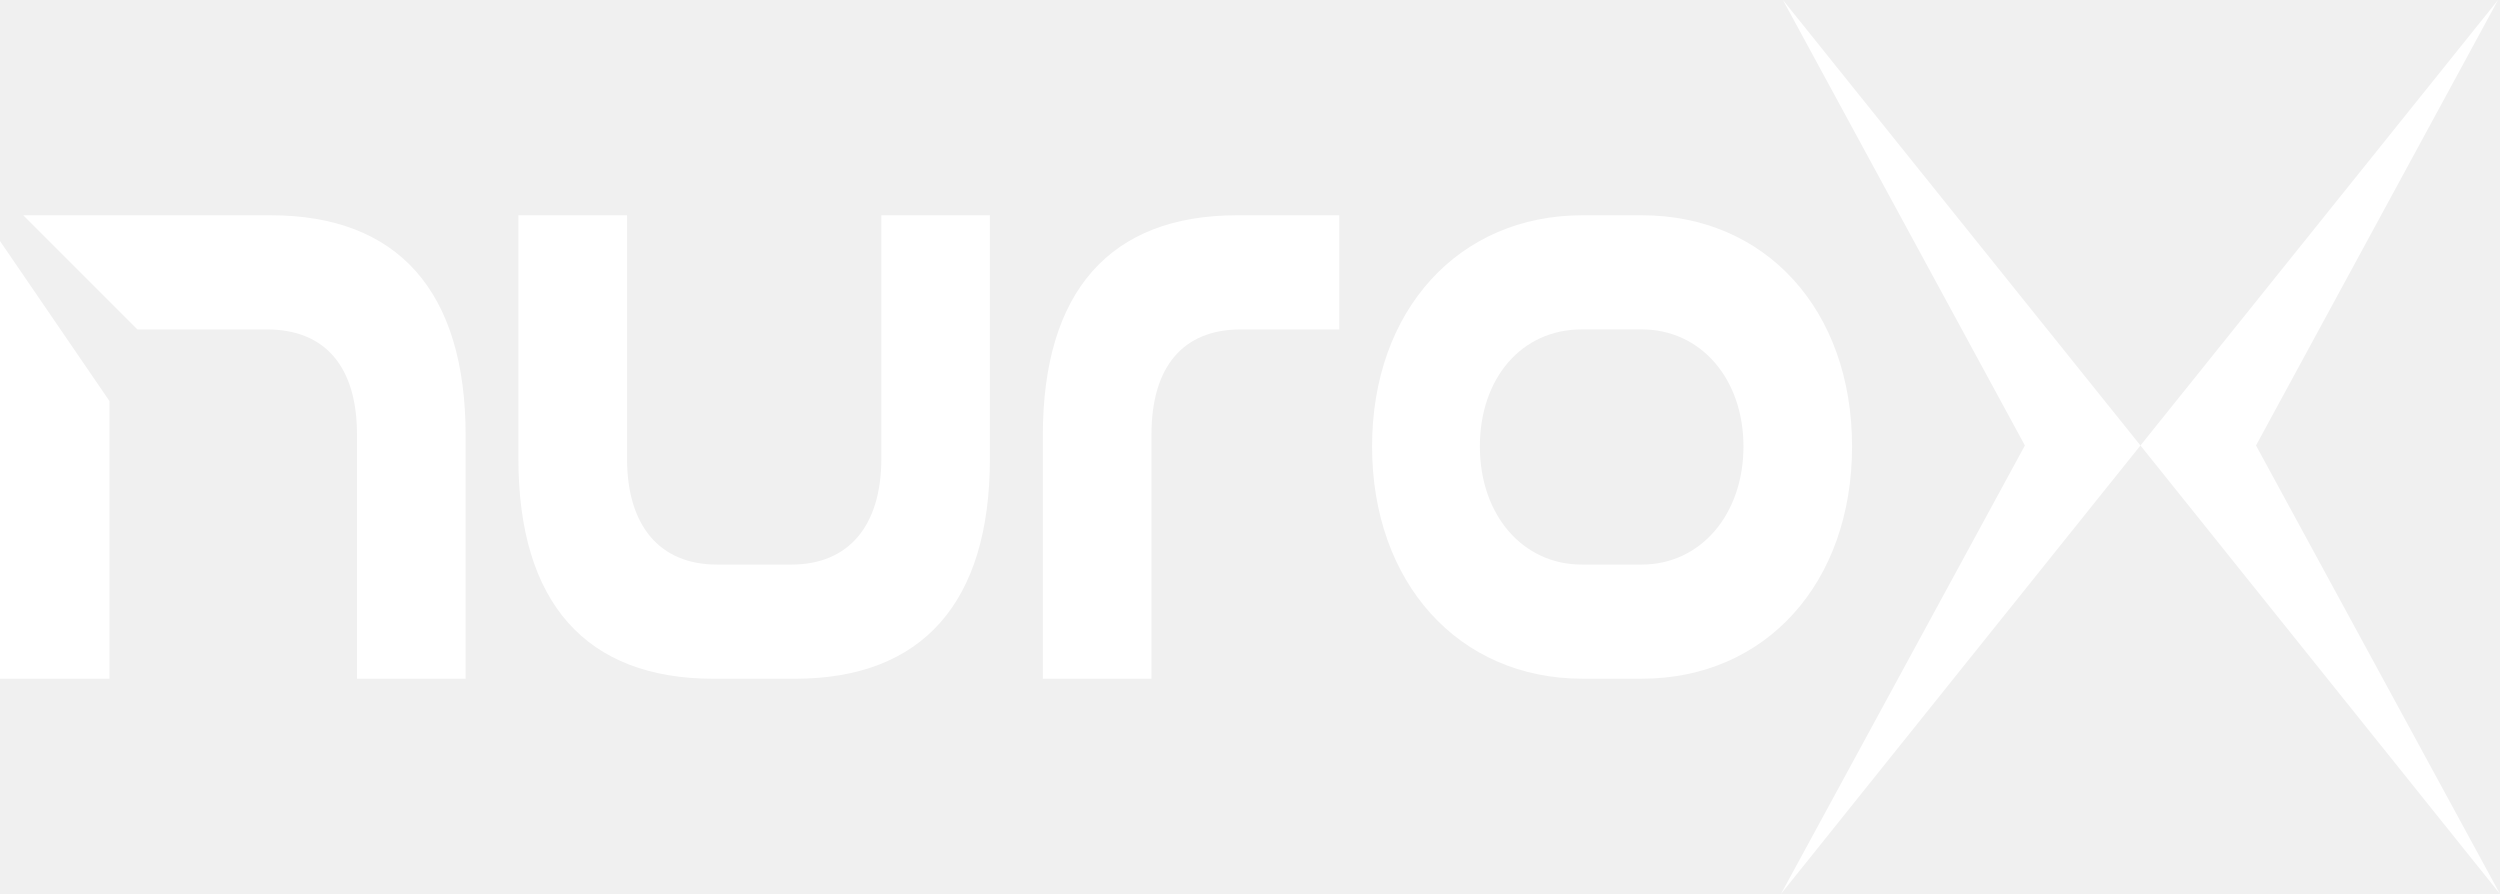
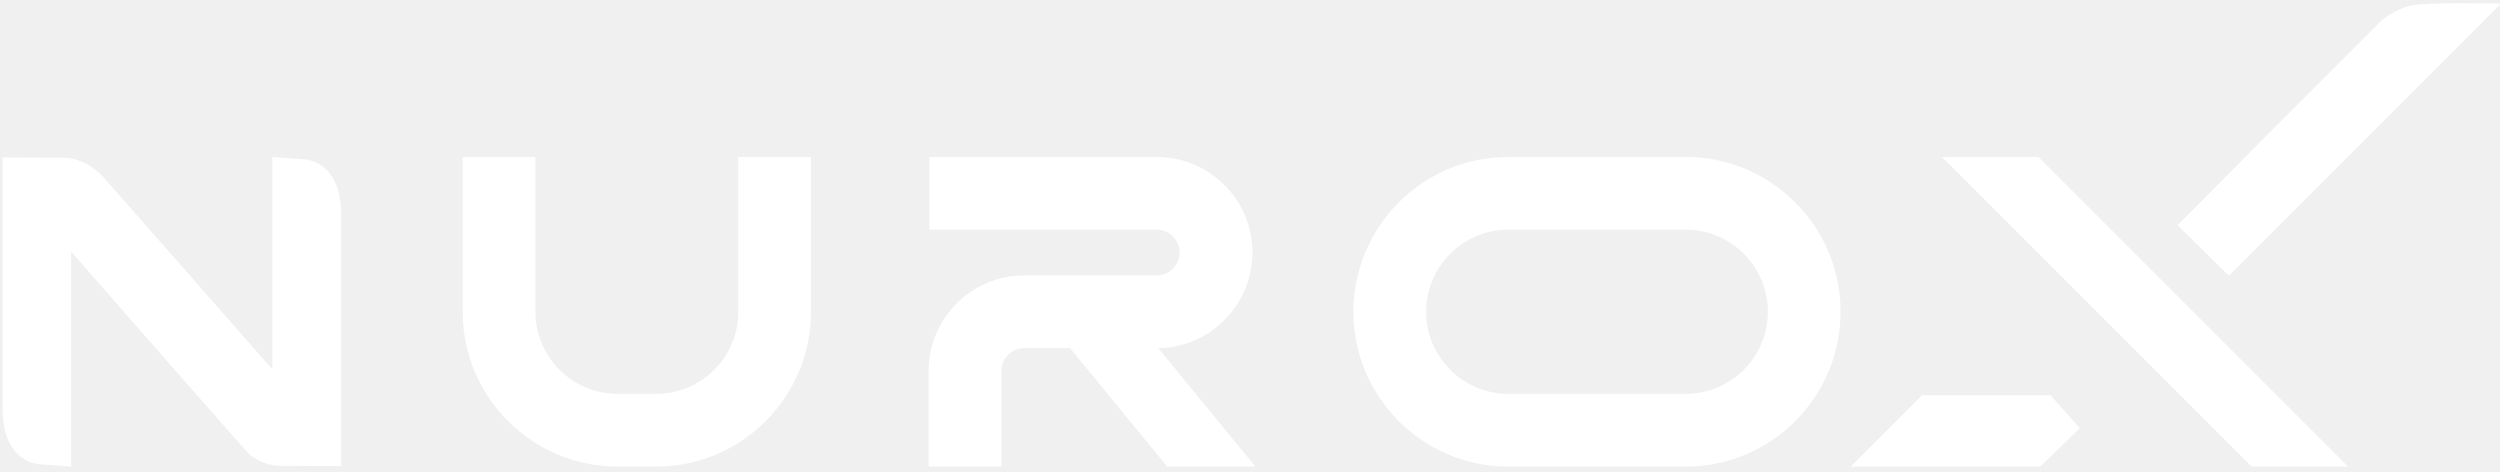
- <svg xmlns="http://www.w3.org/2000/svg" id="Layer_2" data-name="Layer 2" viewBox="0 0 595.54 212.96">
+ <svg xmlns="http://www.w3.org/2000/svg" id="Layer_1" data-name="Layer 1" viewBox="0 0 3618.73 682.12">
  <defs>
    <style>
      .cls-1 {
        fill: #fff;
-         stroke-width: 0px;
      }
    </style>
  </defs>
-   <g id="Layer_1-2" data-name="Layer 1">
-     <g>
-       <path class="cls-1" d="M0,57.42v104.27h26.08v-66.15L0,57.42ZM64.43,51.28H5.54l27.2,27.2h30.88c13.82,0,21.42,8.88,21.42,25.01v58.2h25.88v-57.96c0-34.31-16.08-52.45-46.49-52.45Z" />
-       <path class="cls-1" d="M209.95,51.28v57.96c0,16.05-7.81,25.25-21.42,25.25h-17.74c-13.61,0-21.42-9.2-21.42-25.25v-57.96h-25.88v57.96c0,34.31,16.07,52.45,46.49,52.45h19.34c30.42,0,46.49-18.14,46.49-52.45v-57.96h-25.88Z" />
-       <path class="cls-1" d="M294.71,51.28c-30.28,0-46.29,18.14-46.29,52.45v57.96h25.88v-58.2c0-16.13,7.53-25.01,21.22-25.01h23.52v-27.2h-24.33Z" />
-       <path class="cls-1" d="M391.08,51.28h-14.11c-29.51,0-50.12,22.66-50.12,55.08s20.61,55.32,50.12,55.32h14.11c29.5,0,50.11-22.75,50.11-55.32s-20.61-55.08-50.11-55.08ZM391.08,134.49h-14.31c-14.04,0-24.24-11.83-24.24-28.13s9.97-27.89,24.24-27.89h14.31c14.04,0,24.24,11.73,24.24,27.89s-10.19,28.13-24.24,28.13Z" />
-       <g>
-         <polygon class="cls-1" points="424.72 0 482.36 106.12 424.25 212.96 509.89 106.12 424.72 0" />
-         <polygon class="cls-1" points="595.07 0 537.42 106.12 595.54 212.96 509.89 106.12 595.07 0" />
-       </g>
-     </g>
+   <g>
+     <path class="cls-1" d="M1068.68,451.3c0,65.52-53.3,118.82-118.82,118.82h-56.01c-65.52,0-118.82-53.31-118.82-118.82v-224.08h-105.25v224.08c0,123.55,100.52,224.07,224.07,224.07h56.01c123.55,0,224.07-100.52,224.07-224.07v-224.08h-105.25v224.08Z" />
+     <path class="cls-1" d="M1812.86,365.58c0-76.29-62.06-138.36-138.35-138.36h-329.23v105.25h329.23c17.94,0,33.1,15.16,33.1,33.1s-15.16,33.1-33.1,33.1h-192.02c-76.28,0-138.35,62.06-138.35,138.34v138.35h105.25v-138.35c0-17.94,15.16-33.09,33.1-33.09h66.45l140.59,171.44h127.59l-140.6-171.45c75.37-1.08,136.34-62.72,136.34-138.34Z" />
+     <path class="cls-1" d="M2440.14,227.22h-257c-123.55,0-224.07,100.52-224.07,224.08s100.52,224.07,224.07,224.07h257c123.56,0,224.07-100.52,224.07-224.07s-100.52-224.08-224.07-224.08ZM2440.14,570.12h-257c-65.52,0-118.82-53.31-118.82-118.82s53.3-118.82,118.82-118.82h257c65.52,0,118.82,53.31,118.82,118.82s-53.3,118.82-118.82,118.82Z" />
+     <polygon class="cls-1" points="2950.55 227.22 2811.01 227.22 3259.15 675.37 3398.7 675.37 2950.55 227.22" />
+     <polygon class="cls-1" points="2782.16 572.16 2678.95 675.37 2953.19 675.37 3010.51 619.88 2968.1 572.16 2782.16 572.16" />
+     <path class="cls-1" d="M435.09,230.31l-40.87-3.09v307.44S149.54,255.96,147.21,253.67c-3.75-3.69-7.69-7.06-11.84-9.97-13.71-10.2-29.03-15.41-45.42-15.41l-86.09-.31v365.42c0,54.53,28.34,78.89,58.71,78.89l40.38,3.08v-311.25s255.19,291.86,259.33,294.77c13.71,10.2,29.03,15.41,45.42,15.41l86.09.31v-365.42c0-54.53-28.34-78.89-58.71-78.89Z" />
  </g>
+   <path class="cls-1" d="M3619.9,5.41s-83.37-2.35-120.7,1.26c-23.54,2.28-43.52,15.82-52.54,23.68-5.67,5.67-170.58,170.58-170.58,170.58-64.7,65.17-124.08,125.01-124.08,125.01l74.21,73.15L3619.9,5.41Z" />
</svg>
